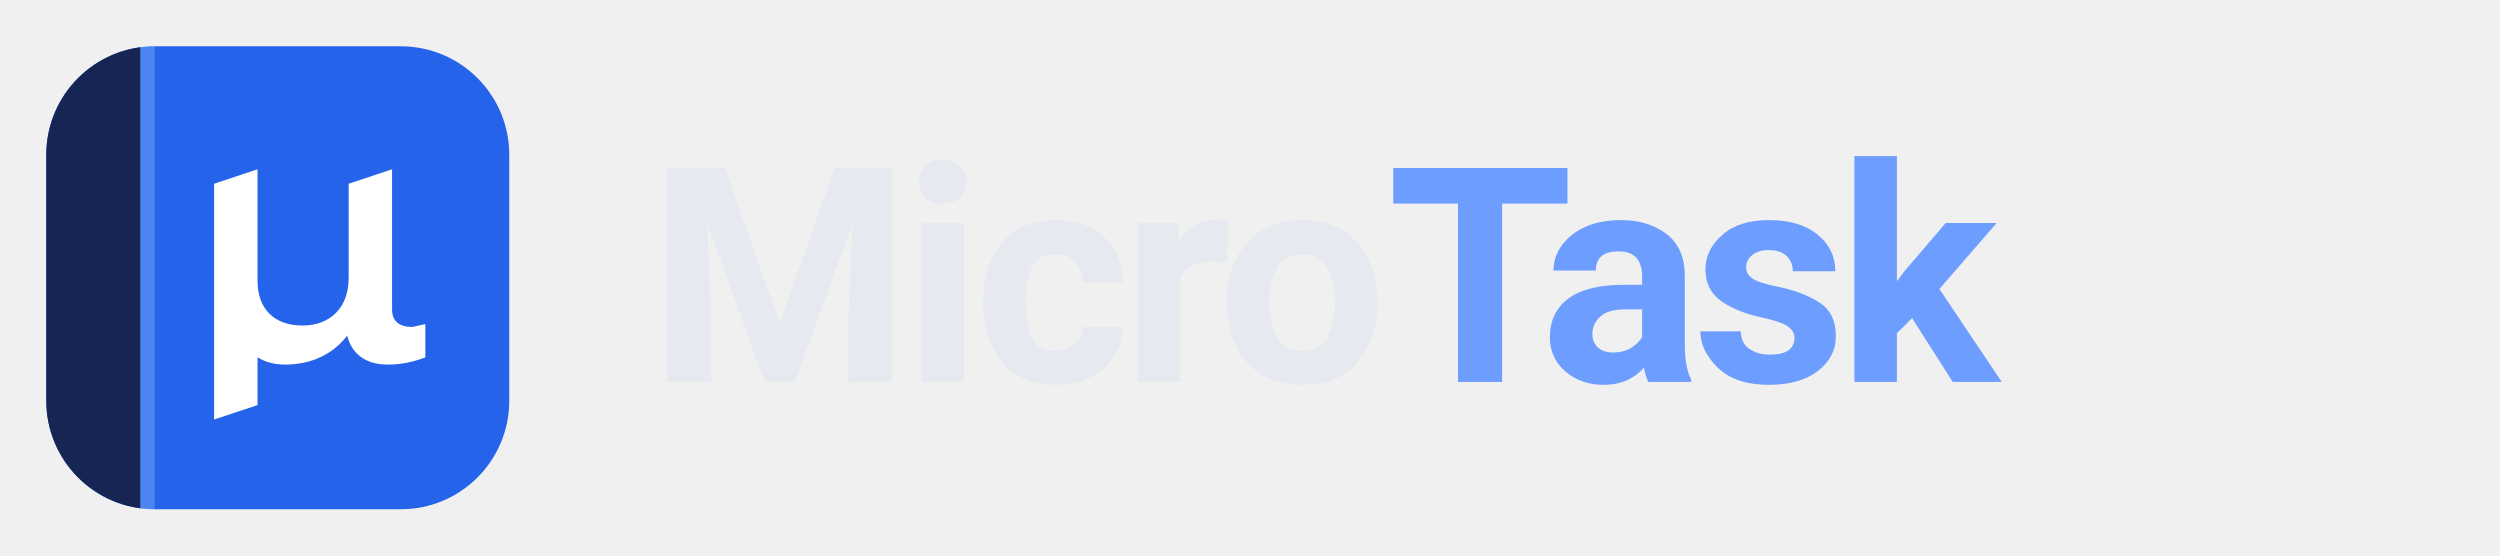
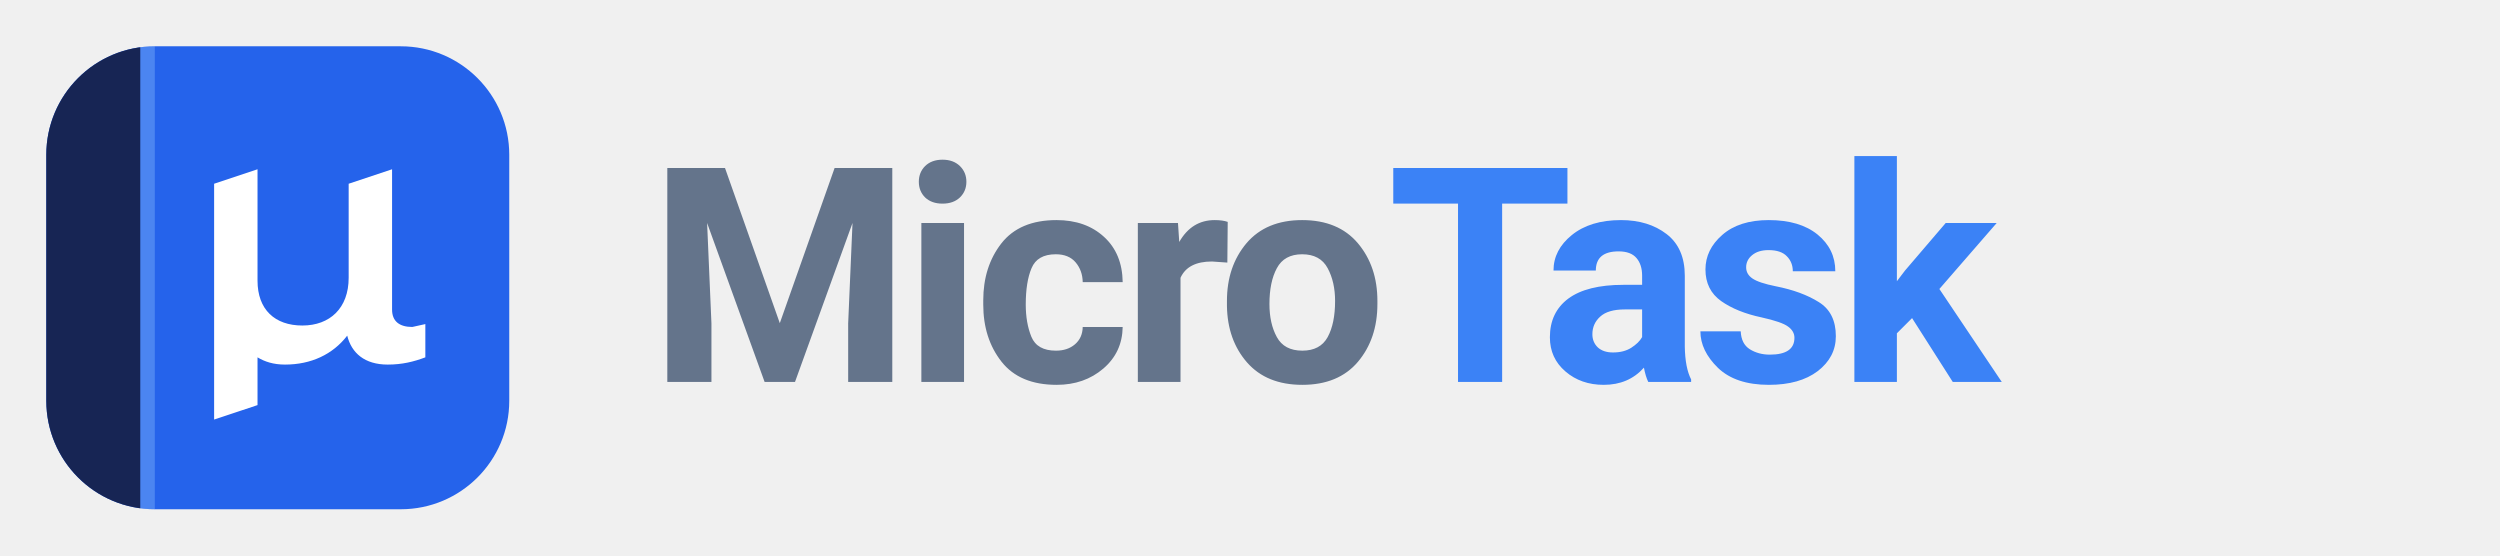
<svg xmlns="http://www.w3.org/2000/svg" viewBox="0 0 216 48" role="img" aria-label="MicroTask">
  <defs>
    <clipPath id="mt-lockup-clip-dark">
      <rect width="32" height="32" rx="7.5" />
    </clipPath>
  </defs>
  <g transform="translate(4 4) scale(1.25)">
    <g clip-path="url(#mt-lockup-clip-dark)">
      <rect width="32" height="32" fill="#2563eb" />
      <rect width="6.5" height="32" fill="#172554" />
      <rect x="6.5" width="1" height="32" fill="#93c5fd" fill-opacity="0.35" />
    </g>
    <path fill="#fff" d="M11.6 9.5L14.6 8.5V16.2C14.6 18.2 15.8 19.3 17.7 19.3C19.6 19.3 20.9 18.1 20.9 16V9.5L23.9 8.5V18.2C23.9 19 24.4 19.4 25.3 19.4L26.2 19.2V21.5C25.4 21.8 24.6 22 23.6 22C22 22 21.1 21.2 20.8 20C19.8 21.3 18.3 22 16.5 22C15.7 22 15.1 21.8 14.6 21.5V24.8L11.6 25.8V9.5Z" />
  </g>
-   <text x="56" y="33" fill="#e6e9ef" font-family="-apple-system, BlinkMacSystemFont, 'Segoe UI', Roboto, 'Helvetica Neue', sans-serif" font-size="26" font-weight="700" letter-spacing="-0.03em">Micro<tspan fill="#6d9eff">Task</tspan>
+   <text x="56" y="33" fill="#64748b" font-family="-apple-system, BlinkMacSystemFont, 'Segoe UI', Roboto, 'Helvetica Neue', sans-serif" font-size="26" font-weight="700" letter-spacing="-0.03em">Micro<tspan fill="#3b82f6">Task</tspan>
  </text>
</svg>
